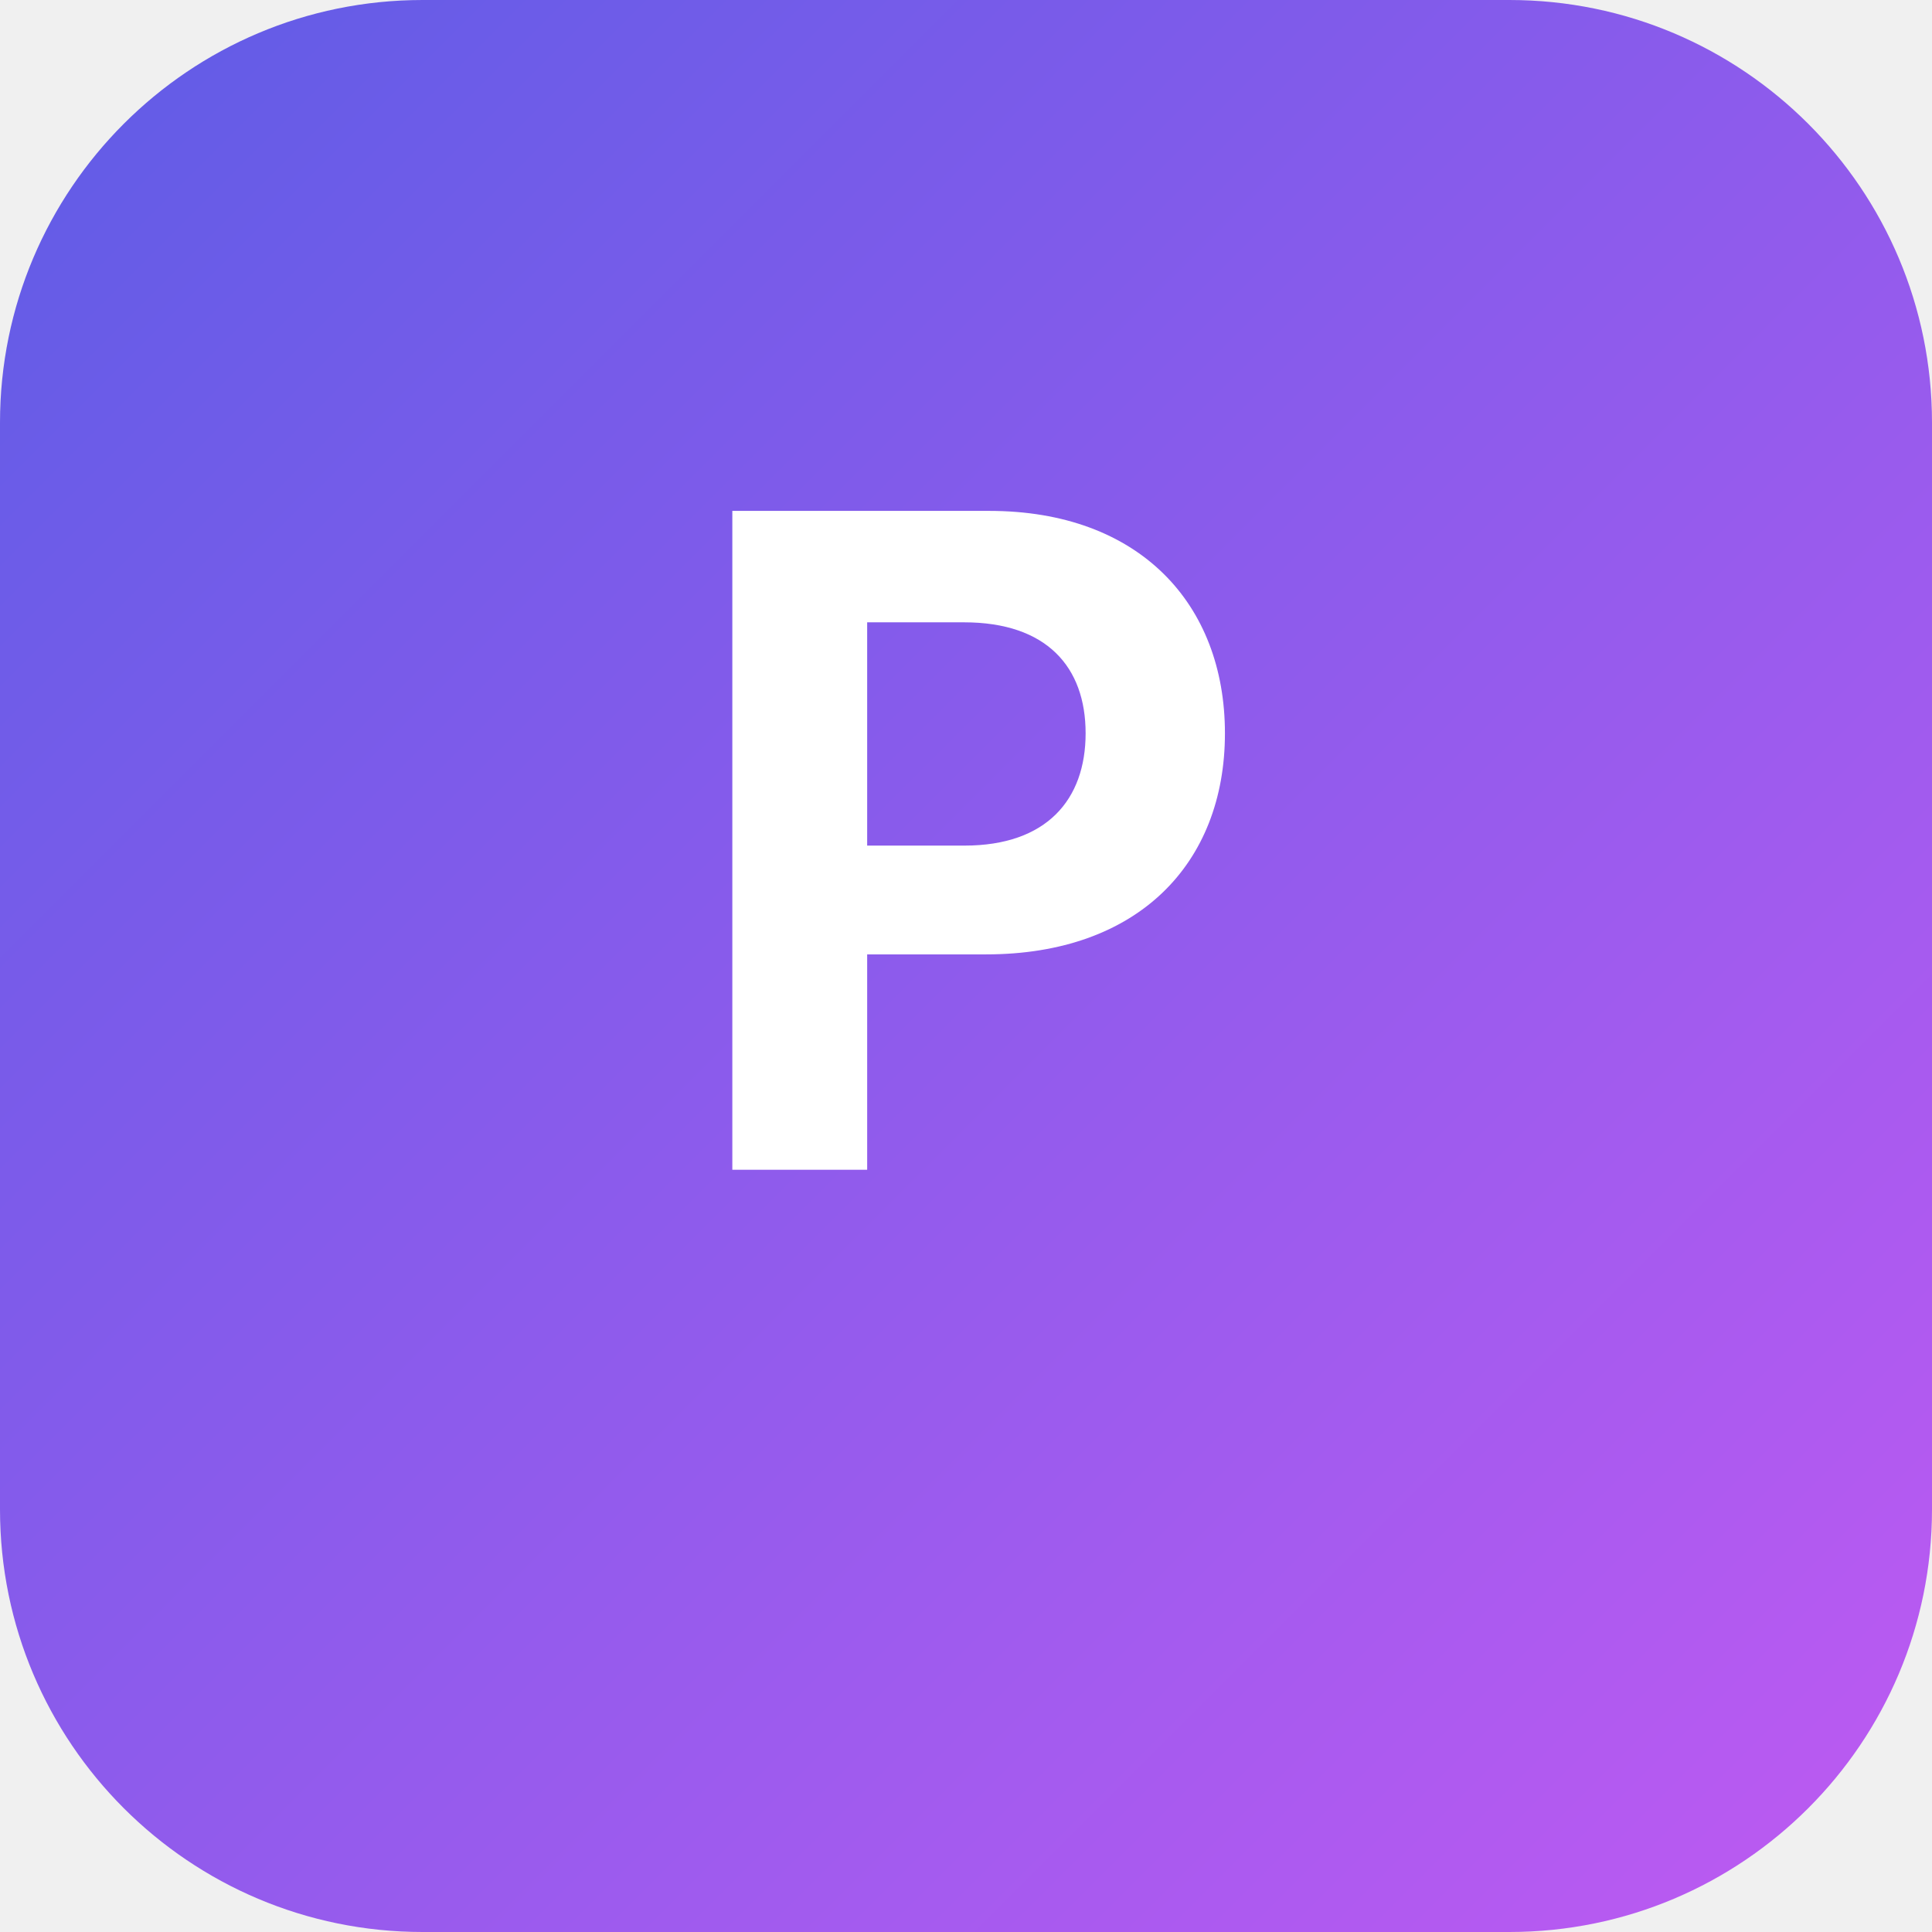
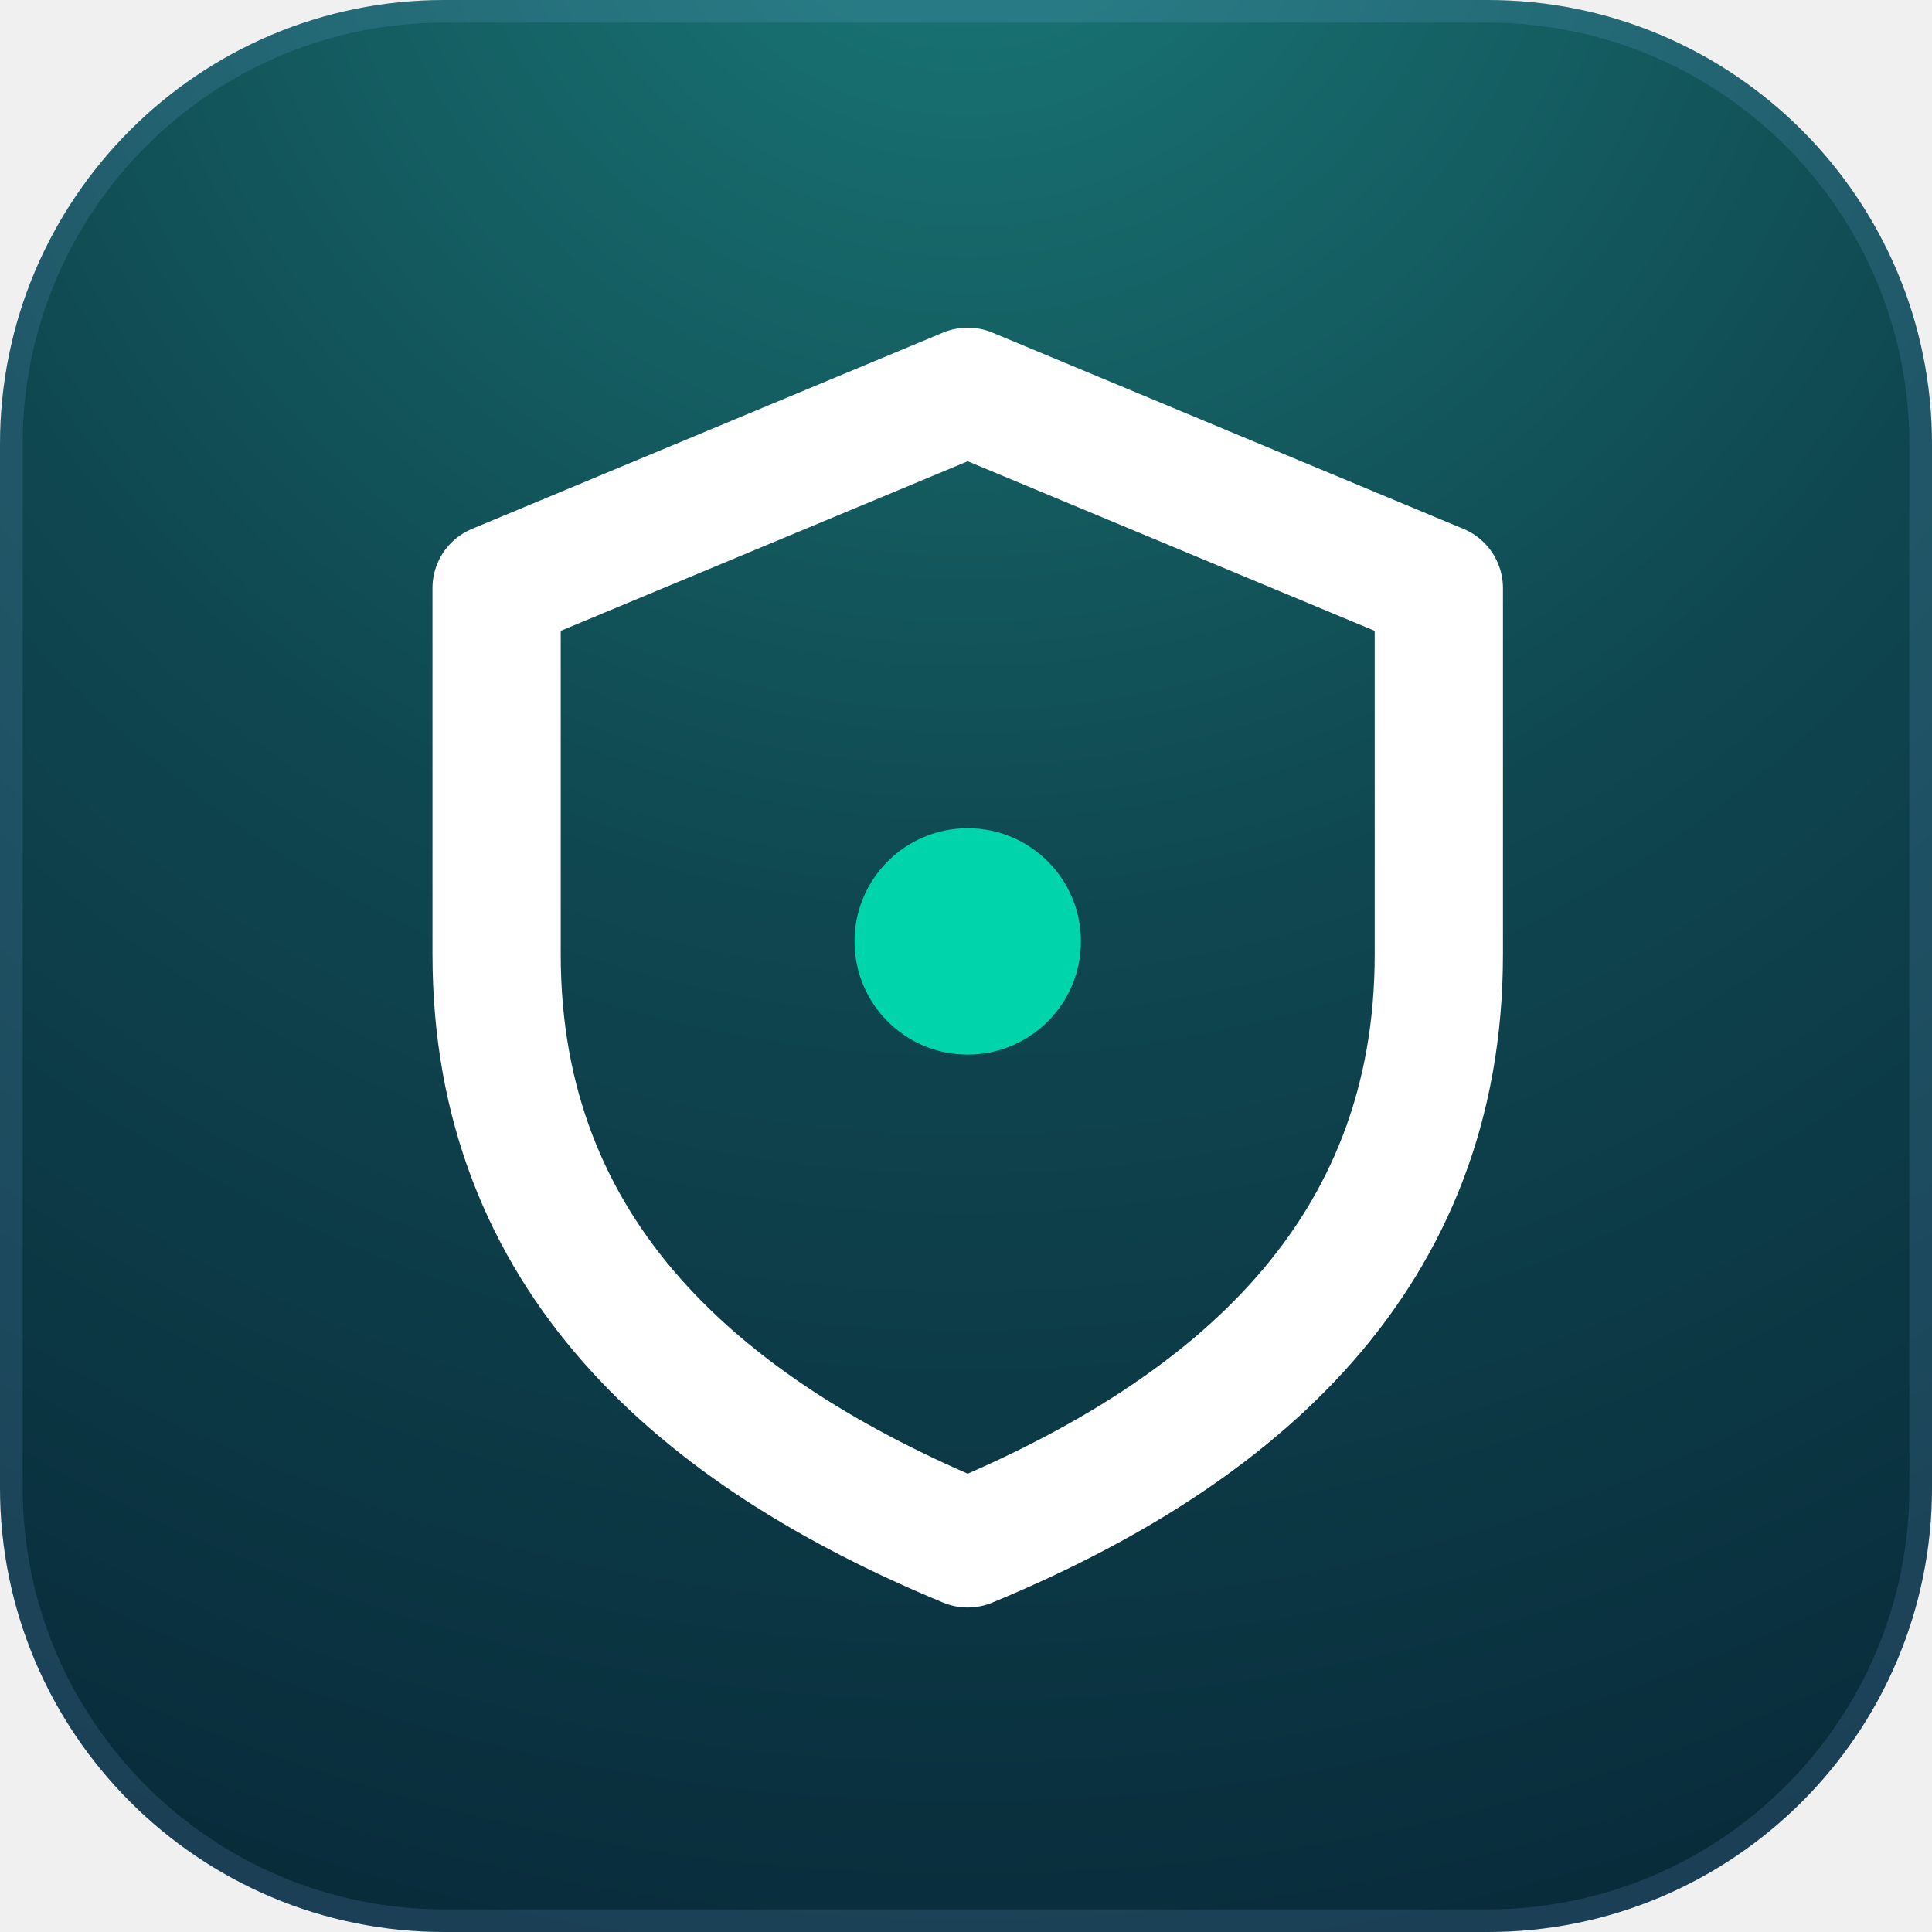
- <svg xmlns="http://www.w3.org/2000/svg" width="512" height="512" viewBox="0 0 512 512">
+ <svg xmlns="http://www.w3.org/2000/svg" viewBox="0 0 256 256">
  <defs>
-     <linearGradient id="bg" x1="0%" y1="0%" x2="100%" y2="100%">
-       <stop offset="0%" style="stop-color:#5e5ce6" />
-       <stop offset="100%" style="stop-color:#bf5af2" />
-     </linearGradient>
+     <radialGradient id="bg" cx="0.5" cy="-0.1" r="1.2">
+       <stop offset="0" stop-color="#1a7a78" />
+       <stop offset="0.48" stop-color="#0f4750" />
+       <stop offset="1" stop-color="#082838" />
+     </radialGradient>
  </defs>
-   <rect width="512" height="512" rx="112" fill="url(#bg)" />
-   <text x="256" y="310" font-family="-apple-system, SF Pro Display, Helvetica Neue, sans-serif" font-size="240" font-weight="700" fill="white" text-anchor="middle" letter-spacing="-12">P</text>
+   <rect width="256" height="256" rx="58.88" fill="url(#bg)" />
+   <rect x="1.5" y="1.5" width="253" height="253" rx="57.38" fill="none" stroke="#8cbeff" stroke-opacity="0.14" stroke-width="3" />
+   <g transform="translate(17.0 17.0) scale(0.867)">
+     <g transform="translate(0.29 -1.73)" data-centre="1">
+       <path d="M128 42 L200 72 V128 c0 46 -31 73 -72 90 c-41 -17 -72 -44 -72 -90 V72 Z" fill="none" stroke="#ffffff" stroke-width="19.6" stroke-linejoin="round" />
+       <circle cx="128" cy="126" r="17.3" fill="#00d4aa" />
+     </g>
+   </g>
</svg>
